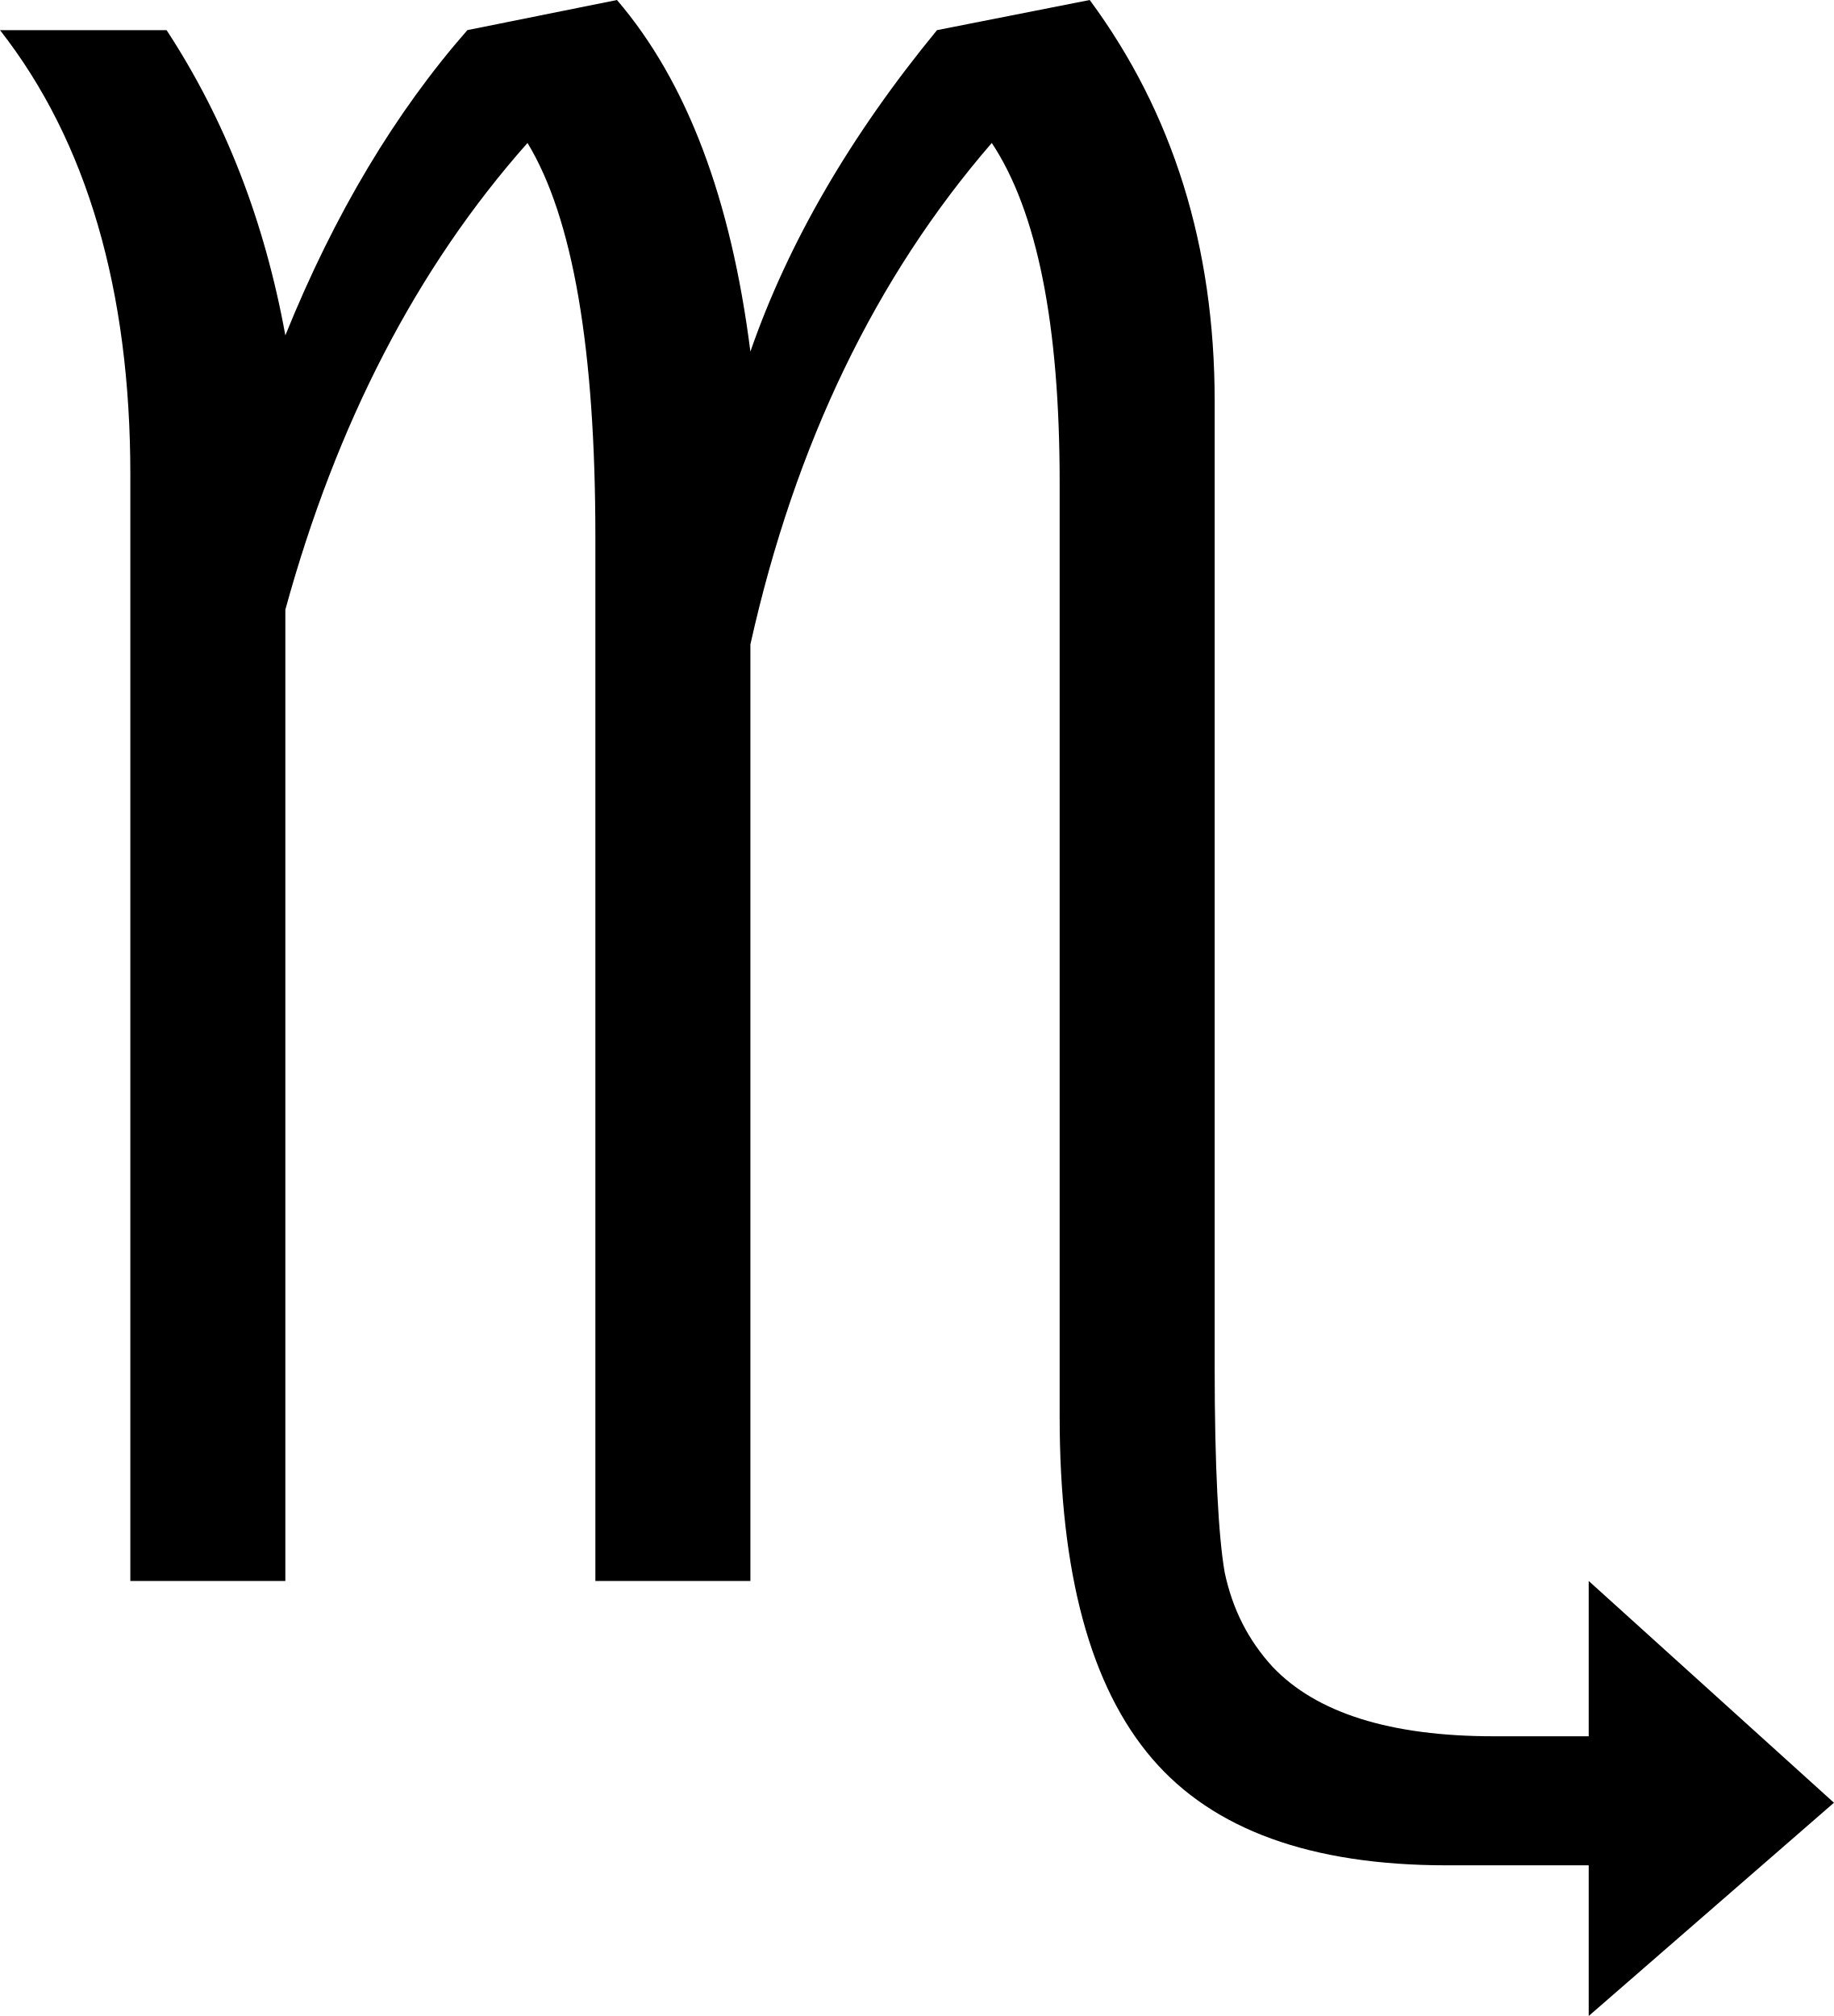
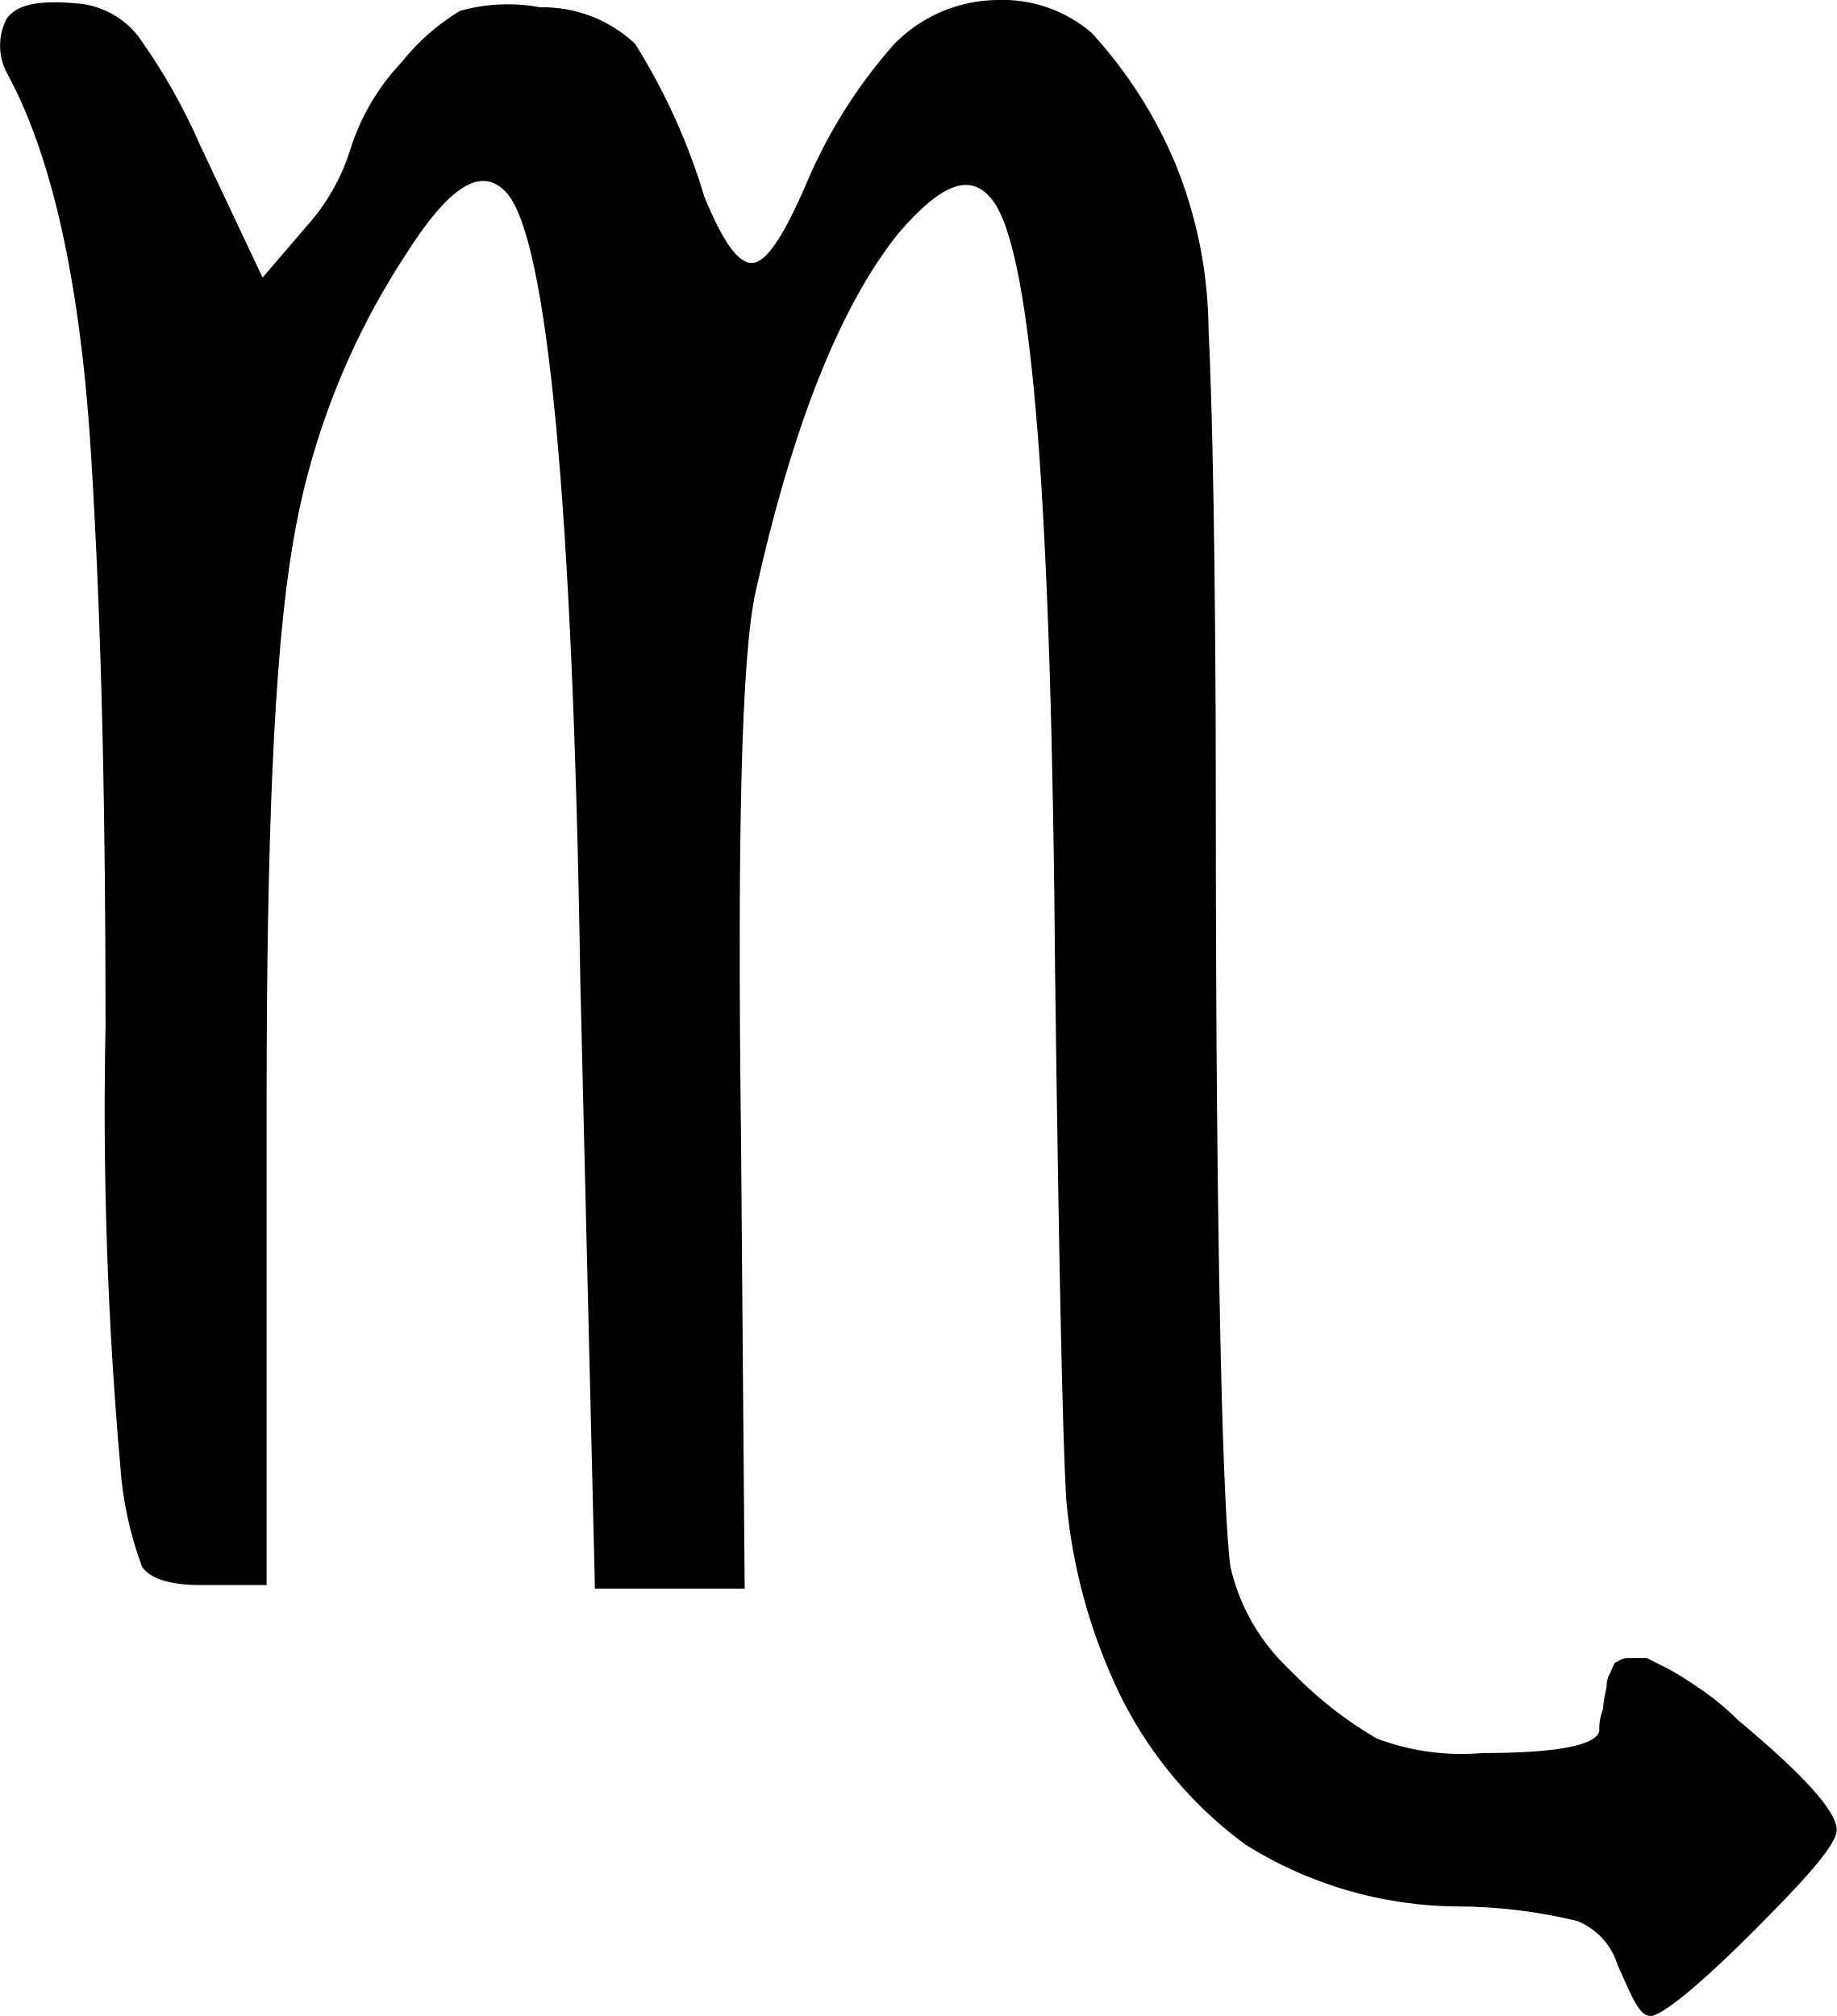
- <svg xmlns="http://www.w3.org/2000/svg" xml:space="preserve" width="171pt" height="188pt" style="shape-rendering:geometricPrecision; text-rendering:geometricPrecision; image-rendering:optimizeQuality; fill-rule:evenodd" viewBox="0 0 8268 11692" id="svg650">
-   <defs id="defs651">
-     <style type="text/css" id="style652">
-     .fil0 {fill:#000000}
-    </style>
-   </defs>
-   <g id="Layer 1" transform="matrix(4.472138,0,0,4.481411,-13347.59,-19910.91)">
-     <path class="fil0" d="M2889 6489l0 -1432c0,-238 -56,-431 -169,-575l216 0c76,116 127,247 154,395 64,-158 143,-289 236,-395l194 -39c91,106 148,258 173,455 49,-141 130,-280 242,-416l198 -39c108,146 162,319 162,519l0 1250c0,131 5,220 13,266 10,47 30,87 62,122 57,60 153,90 287,90l123 0 0 -201 318 287 -318 276 0 -195 -184 0c-176,0 -303,-46 -382,-138 -80,-93 -120,-240 -120,-443l0 -1209c0,-204 -29,-350 -88,-439 -150,173 -255,389 -313,649l0 1212 -201 0 0 -1351c0,-243 -29,-413 -88,-510 -144,162 -248,364 -314,604l0 1257 -201 0z" id="path654" />
+ <svg xmlns="http://www.w3.org/2000/svg" viewBox="0 0 50.29 55.2">
+   <g id="Layer_2" data-name="Layer 2">
+     <g id="Layer_1-2" data-name="Layer 1">
+       <path id="Scorpio" d="M.19.5c.3-.4.9-.5,2-.4a2.36,2.36,0,0,1,1.6.9,16.29,16.29,0,0,1,1.7,3l1.7,3.6,1.2-1.4a5.66,5.66,0,0,0,1.2-2.1A6.14,6.14,0,0,1,11,1.7,6,6,0,0,1,12.59.3a4.81,4.81,0,0,1,2.2-.1,3.68,3.68,0,0,1,2.6,1,17.21,17.21,0,0,1,1.9,4.2c.5,1.2.9,1.8,1.3,1.8s.9-.8,1.5-2.2a13.88,13.88,0,0,1,2.4-3.8A4,4,0,0,1,27.29,0a3.74,3.74,0,0,1,2.6.9,12.34,12.34,0,0,1,2.3,3.6,12.24,12.24,0,0,1,.9,4.5c.1,2,.2,6.3.2,13.2,0,12.4.2,19.3.4,20.7a5.53,5.53,0,0,0,1.4,2.6l.4.4a10.86,10.86,0,0,0,2.2,1.7,6.56,6.56,0,0,0,2.9.4c2,0,3.1-.2,3.2-.6a1.49,1.49,0,0,1,.1-.6,3.54,3.54,0,0,1,.1-.6.76.76,0,0,1,.1-.4c.1-.2.1-.3.2-.3a.44.44,0,0,1,.3-.1h.5l.6.3a9.22,9.22,0,0,1,.8.5,7.29,7.29,0,0,1,1.1.9q2.7,2.25,2.7,3c0,.4-.8,1.3-2.3,2.8s-2.5,2.3-2.8,2.3-.5-.5-.9-1.4a1.89,1.89,0,0,0-1.1-1.2,14.1,14.1,0,0,0-3.3-.4,11.05,11.05,0,0,1-5.8-1.7,11.26,11.26,0,0,1-3.7-4.7,15.31,15.31,0,0,1-1.2-4.8c-.1-1.8-.2-6.6-.3-14.3-.1-12.7-.6-19.7-1.7-21.2-.6-.8-1.4-.5-2.6.9-1.6,2-2.9,5.3-3.9,9.8-.4,1.8-.5,6.8-.4,15l.1,12.3h-4.1l-.4-16.6c-.2-13.1-.9-20.3-2-21.6-.7-.8-1.6-.2-2.8,1.7A20.57,20.57,0,0,0,8,15c-.5,3-.7,8-.7,15.2V43.4H5.49c-.9,0-1.4-.2-1.6-.5a9.9,9.9,0,0,1-.6-2.8,111.2,111.2,0,0,1-.4-12c0-5.7-.1-10.9-.4-15.7S1.39,4.2.19,2A1.59,1.59,0,0,1,.19.5Z" />
+     </g>
  </g>
</svg>
